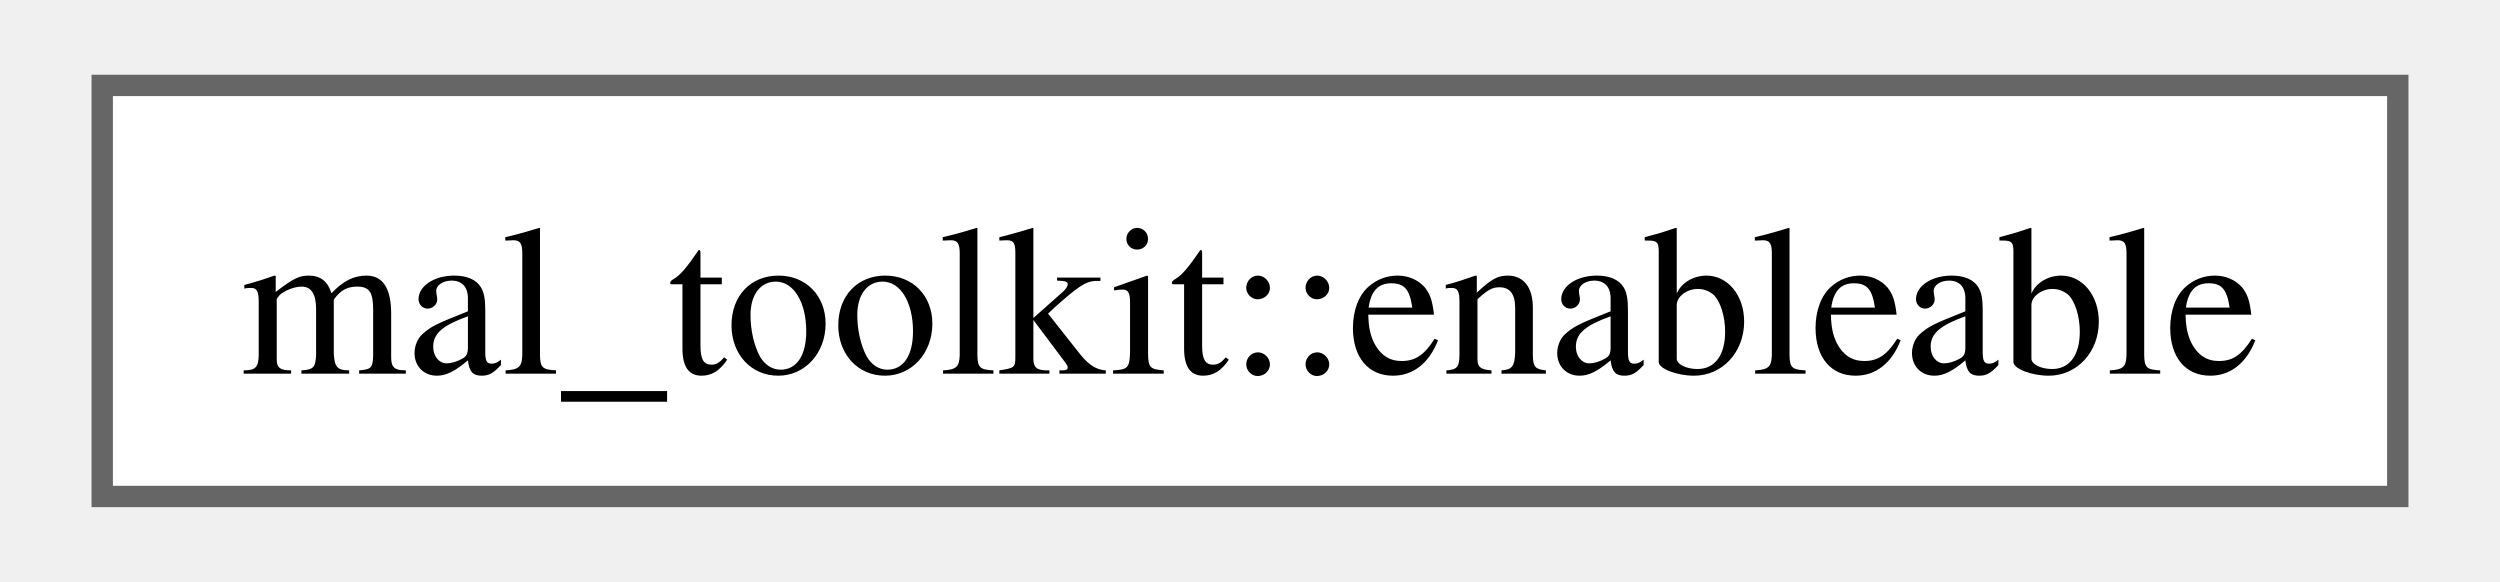
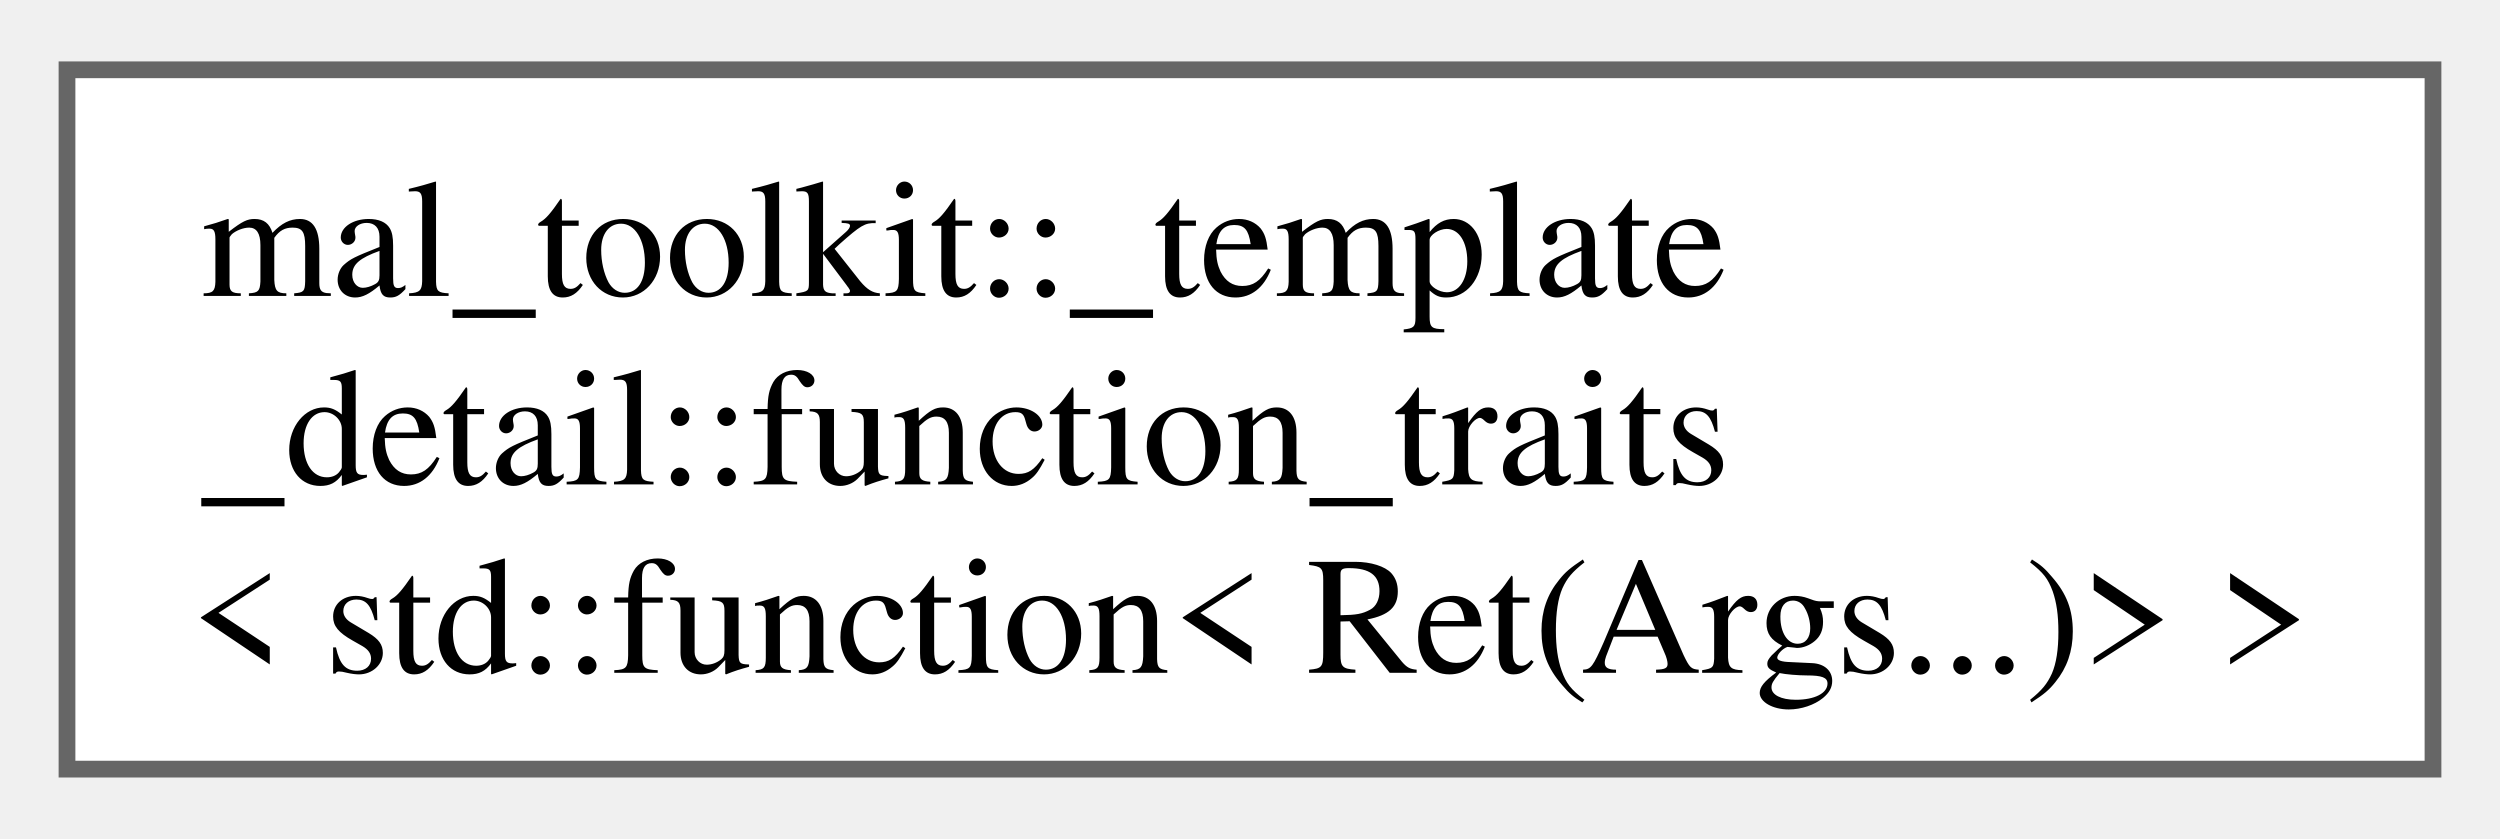
- <svg xmlns="http://www.w3.org/2000/svg" xmlns:xlink="http://www.w3.org/1999/xlink" width="116pt" height="27pt" viewBox="0.00 0.00 115.50 27.25">
-   <g id="graph0" class="graph" transform="scale(1 1) rotate(0) translate(4 23.25)">
+ <svg xmlns="http://www.w3.org/2000/svg" xmlns:xlink="http://www.w3.org/1999/xlink" width="149pt" height="50pt" viewBox="0.00 0.00 149.25 49.75">
+   <g id="graph0" class="graph" transform="scale(1 1) rotate(0) translate(4 45.75)">
    <g id="Node000000" class="node">
      <g id="a_Node000000">
-         <a xlink:href="d0/d09/classmal__toolkit_1_1enableable.html" target="_top" xlink:title="A class that can be enabled or disabled.">
-           <polygon fill="white" stroke="#666666" points="107.5,-19.25 0,-19.25 0,0 107.5,0 107.5,-19.25" />
-           <text text-anchor="middle" x="53.75" y="-5.75" font-family="Times,serif" font-size="10.00">mal_toolkit::enableable</text>
+         <a xlink:href="da/d9a/structmal__toolkit_1_1__template__detail_1_1function__traits_3_01std_1_1function_3_01_ret_07_args_8_8_8_08_4_01_4.html" target="_top" xlink:title="Traits for extracting information from a function type.">
+           <polygon fill="white" stroke="#666666" points="141.25,-41.75 0,-41.75 0,0 141.25,0 141.25,-41.75" />
+           <text text-anchor="start" x="8" y="-28.25" font-family="Times,serif" font-size="10.00">mal_toolkit::_template</text>
+           <text text-anchor="start" x="8" y="-17" font-family="Times,serif" font-size="10.00">_detail::function_traits</text>
+           <text text-anchor="middle" x="70.62" y="-5.75" font-family="Times,serif" font-size="10.00">&lt; std::function&lt; Ret(Args...)&gt; &gt;</text>
        </a>
      </g>
    </g>
  </g>
</svg>
